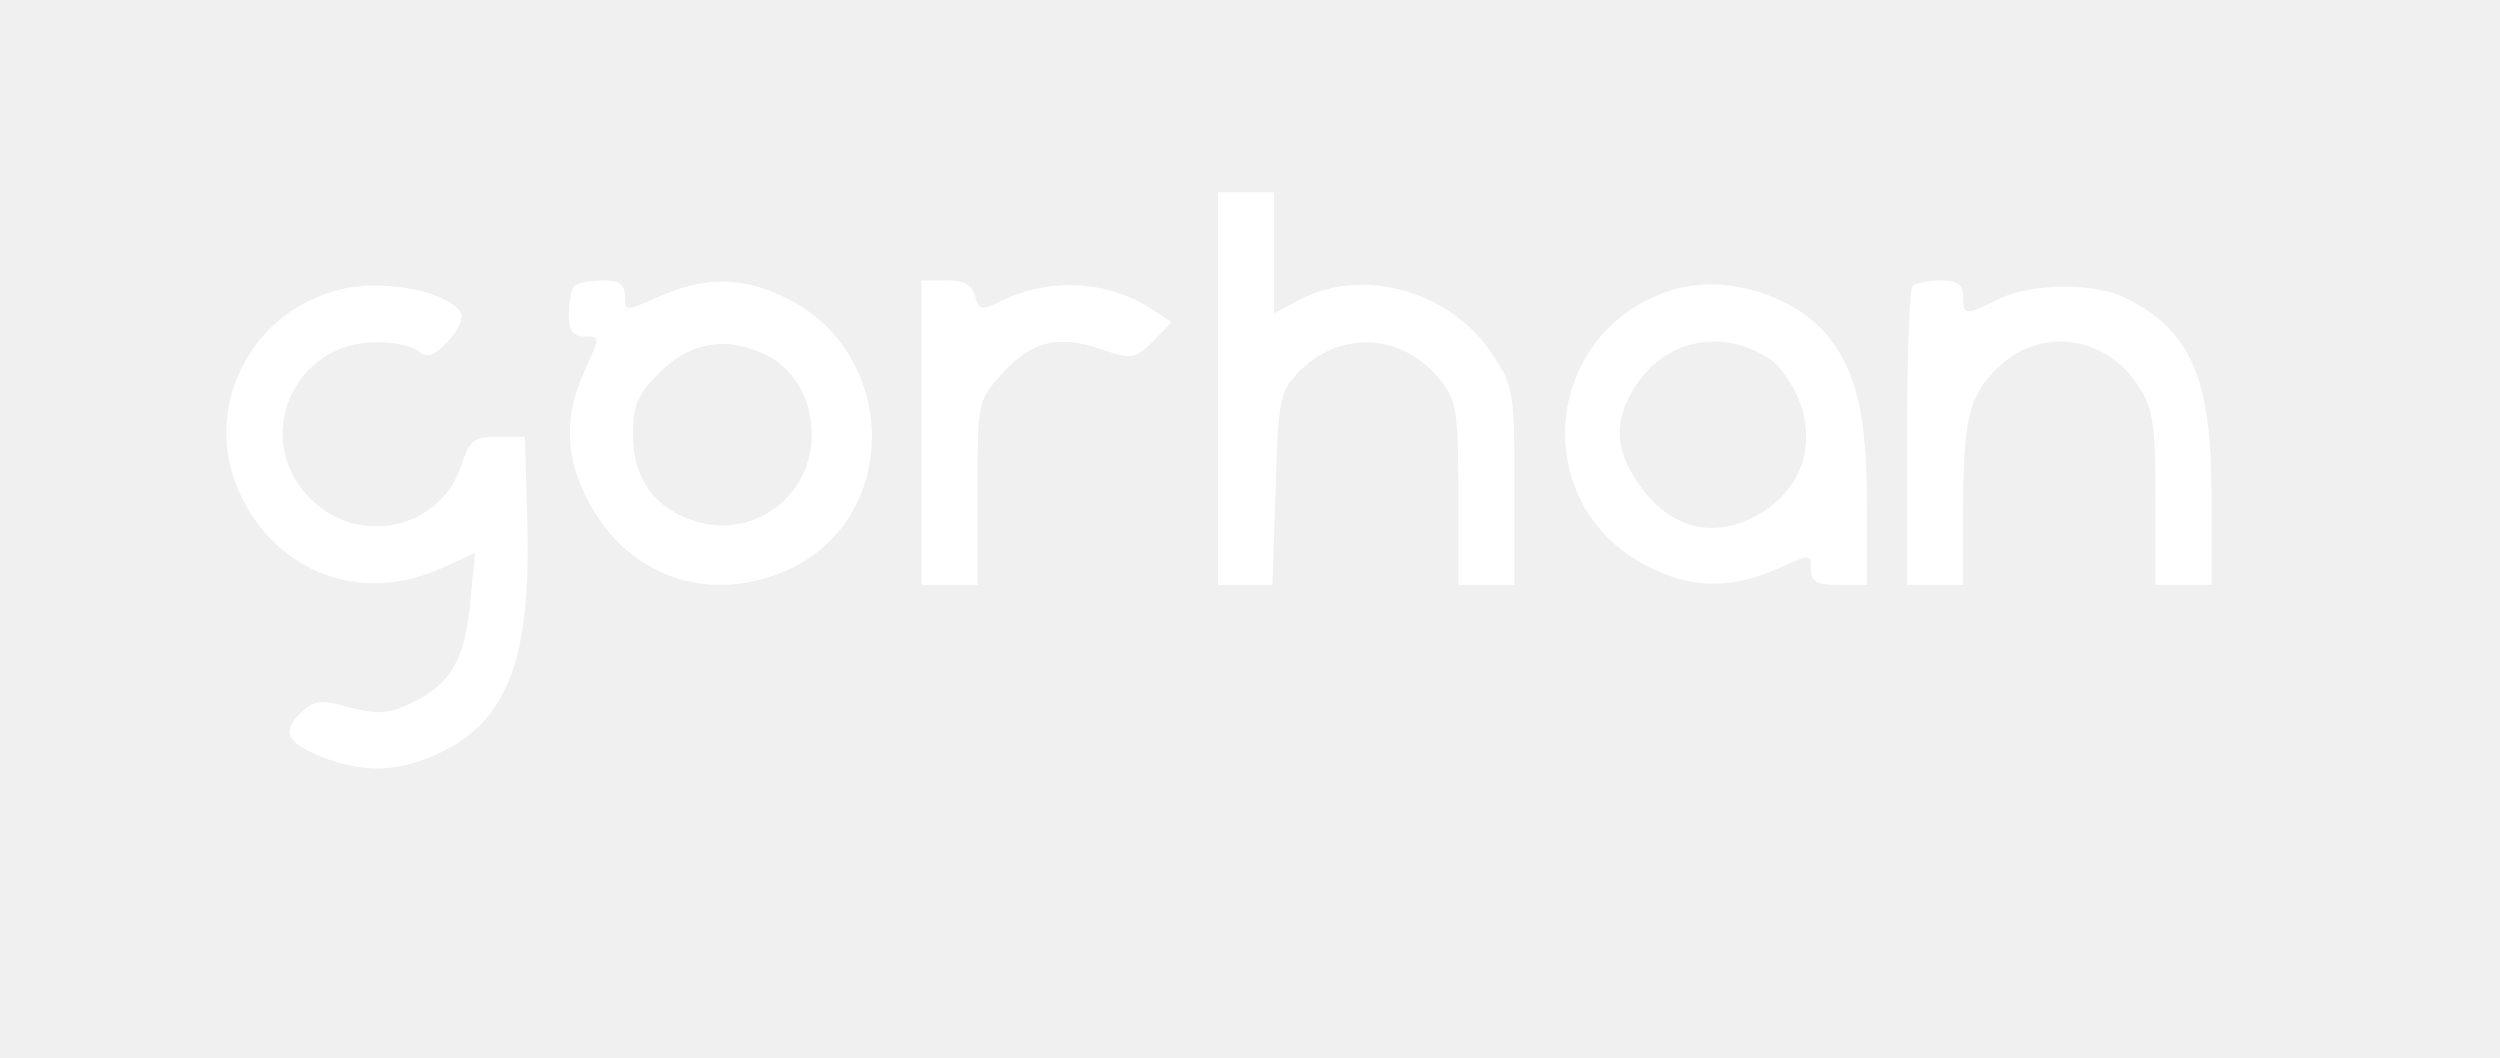
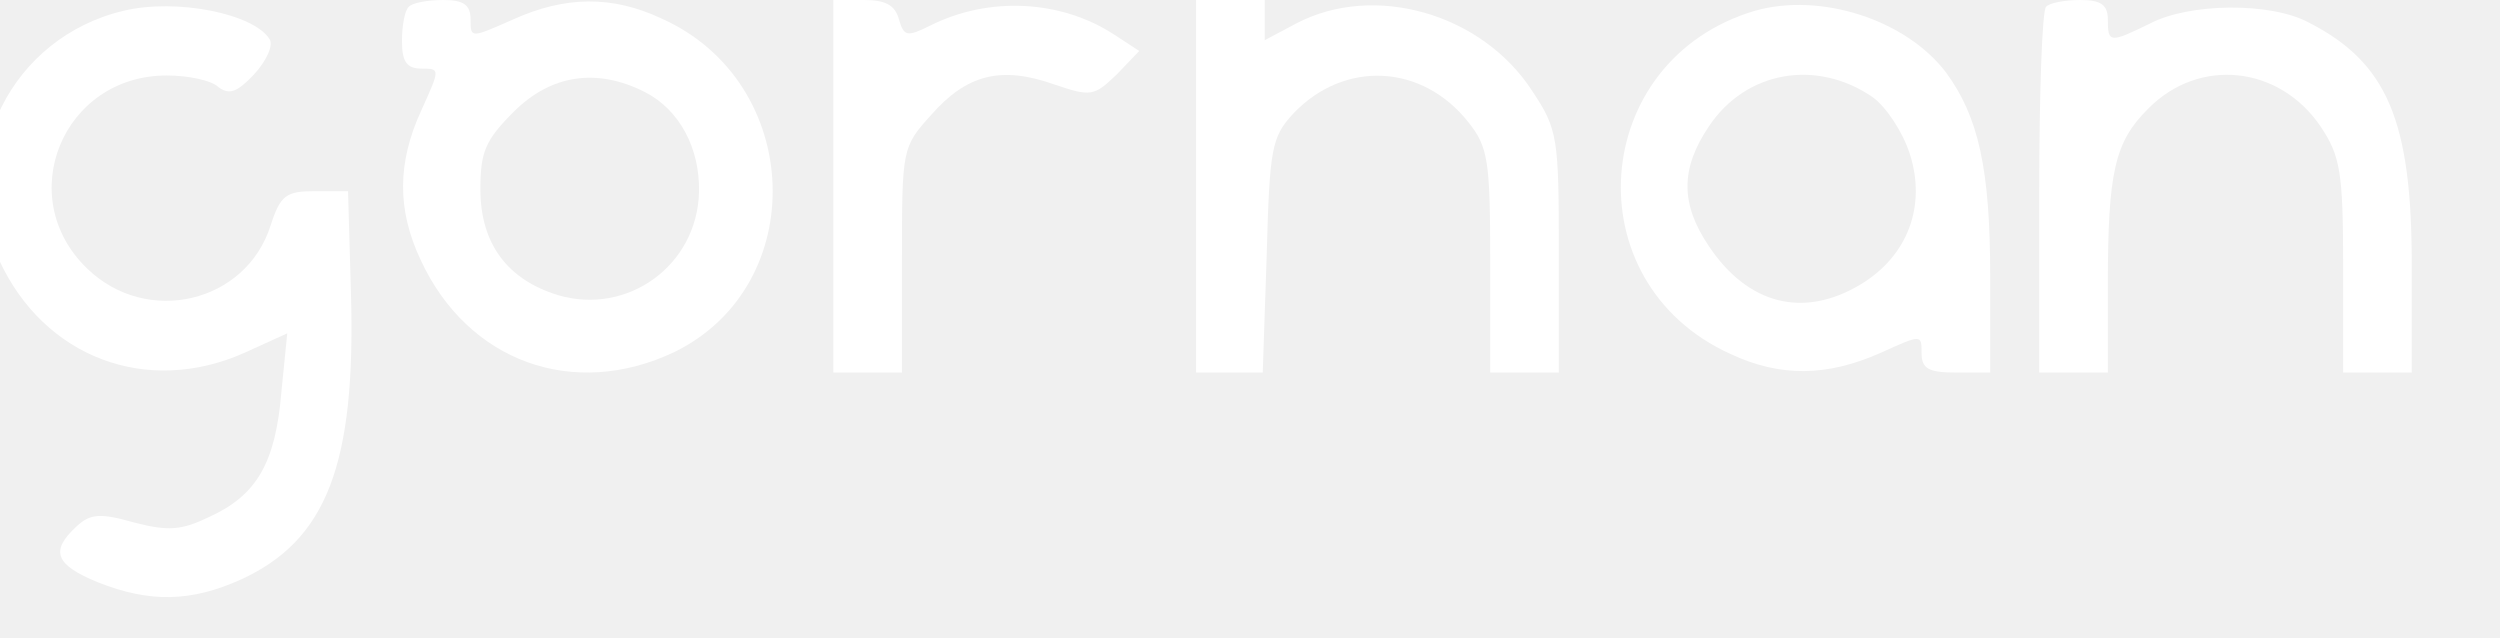
- <svg xmlns="http://www.w3.org/2000/svg" viewBox="0 0 3120 1320" preserveAspectRatio="xMidYMid meet">
+ <svg xmlns="http://www.w3.org/2000/svg" viewBox="300 350 2550 650" preserveAspectRatio="xMidYMid meet">
  <g transform="translate(0,1320) scale(1,-1)" fill="#ffffff" stroke="none">
    <path d="M1520 835 l0 -245 34 0 34 0 4 119 c3 110 5 121 27 145 52 55 132 51 179 -9 20 -25 22 -40 22 -141 l0 -114 35 0 35 0 0 123 c0 116 -1 125 -27 164 -51 79 -161 111 -241 69 l-32 -17 0 76 0 75 -35 0 -35 0 0 -245z" />
    <path d="M426 959 c-114 -27 -175 -149 -127 -254 46 -100 151 -139 250 -95 l44 20 -6 -60 c-6 -72 -25 -105 -73 -127 -29 -14 -42 -15 -77 -6 -35 10 -45 9 -59 -4 -27 -25 -22 -39 22 -57 53 -21 95 -20 146 3 87 40 117 117 112 291 l-3 105 -34 0 c-29 0 -35 -4 -45 -35 -25 -79 -126 -103 -187 -44 -76 73 -25 197 81 197 22 0 46 -5 53 -12 11 -8 19 -5 36 13 13 14 20 30 16 36 -16 26 -95 42 -149 29z" />
    <path d="M717 963 c-4 -3 -7 -19 -7 -35 0 -21 5 -28 20 -28 19 0 19 0 0 -42 -25 -54 -25 -102 -1 -153 48 -104 156 -143 259 -94 139 68 132 275 -13 340 -51 24 -99 23 -152 -1 -43 -19 -43 -19 -43 0 0 15 -7 20 -28 20 -16 0 -32 -3 -35 -7z m241 -87 c35 -18 56 -57 55 -102 -2 -75 -73 -126 -144 -105 -52 16 -79 53 -79 108 0 38 5 50 34 79 38 38 85 45 134 20z" />
    <path d="M1150 780 l0 -190 35 0 35 0 0 115 c0 113 0 115 30 148 36 41 71 50 125 31 38 -13 41 -12 64 10 l23 24 -26 17 c-54 35 -127 39 -187 9 -24 -12 -27 -11 -32 6 -4 15 -14 20 -36 20 l-31 0 0 -190z" />
    <path d="M2090 959 c-169 -50 -186 -277 -25 -350 51 -24 99 -23 153 1 42 19 42 19 42 0 0 -16 7 -20 35 -20 l35 0 0 98 c0 110 -12 163 -45 208 -41 54 -128 82 -195 63z m120 -88 c14 -10 31 -36 38 -58 17 -53 -2 -104 -50 -133 -58 -35 -115 -21 -155 39 -29 43 -29 79 0 122 38 57 110 69 167 30z" />
    <path d="M2387 963 c-4 -3 -7 -89 -7 -190 l0 -183 35 0 35 0 0 89 c0 116 7 146 41 180 52 53 134 44 176 -18 20 -30 23 -46 23 -142 l0 -109 35 0 35 0 0 110 c0 147 -25 206 -105 247 -39 21 -122 20 -162 -1 -41 -20 -43 -20 -43 4 0 15 -7 20 -28 20 -16 0 -32 -3 -35 -7z" />
  </g>
</svg>
